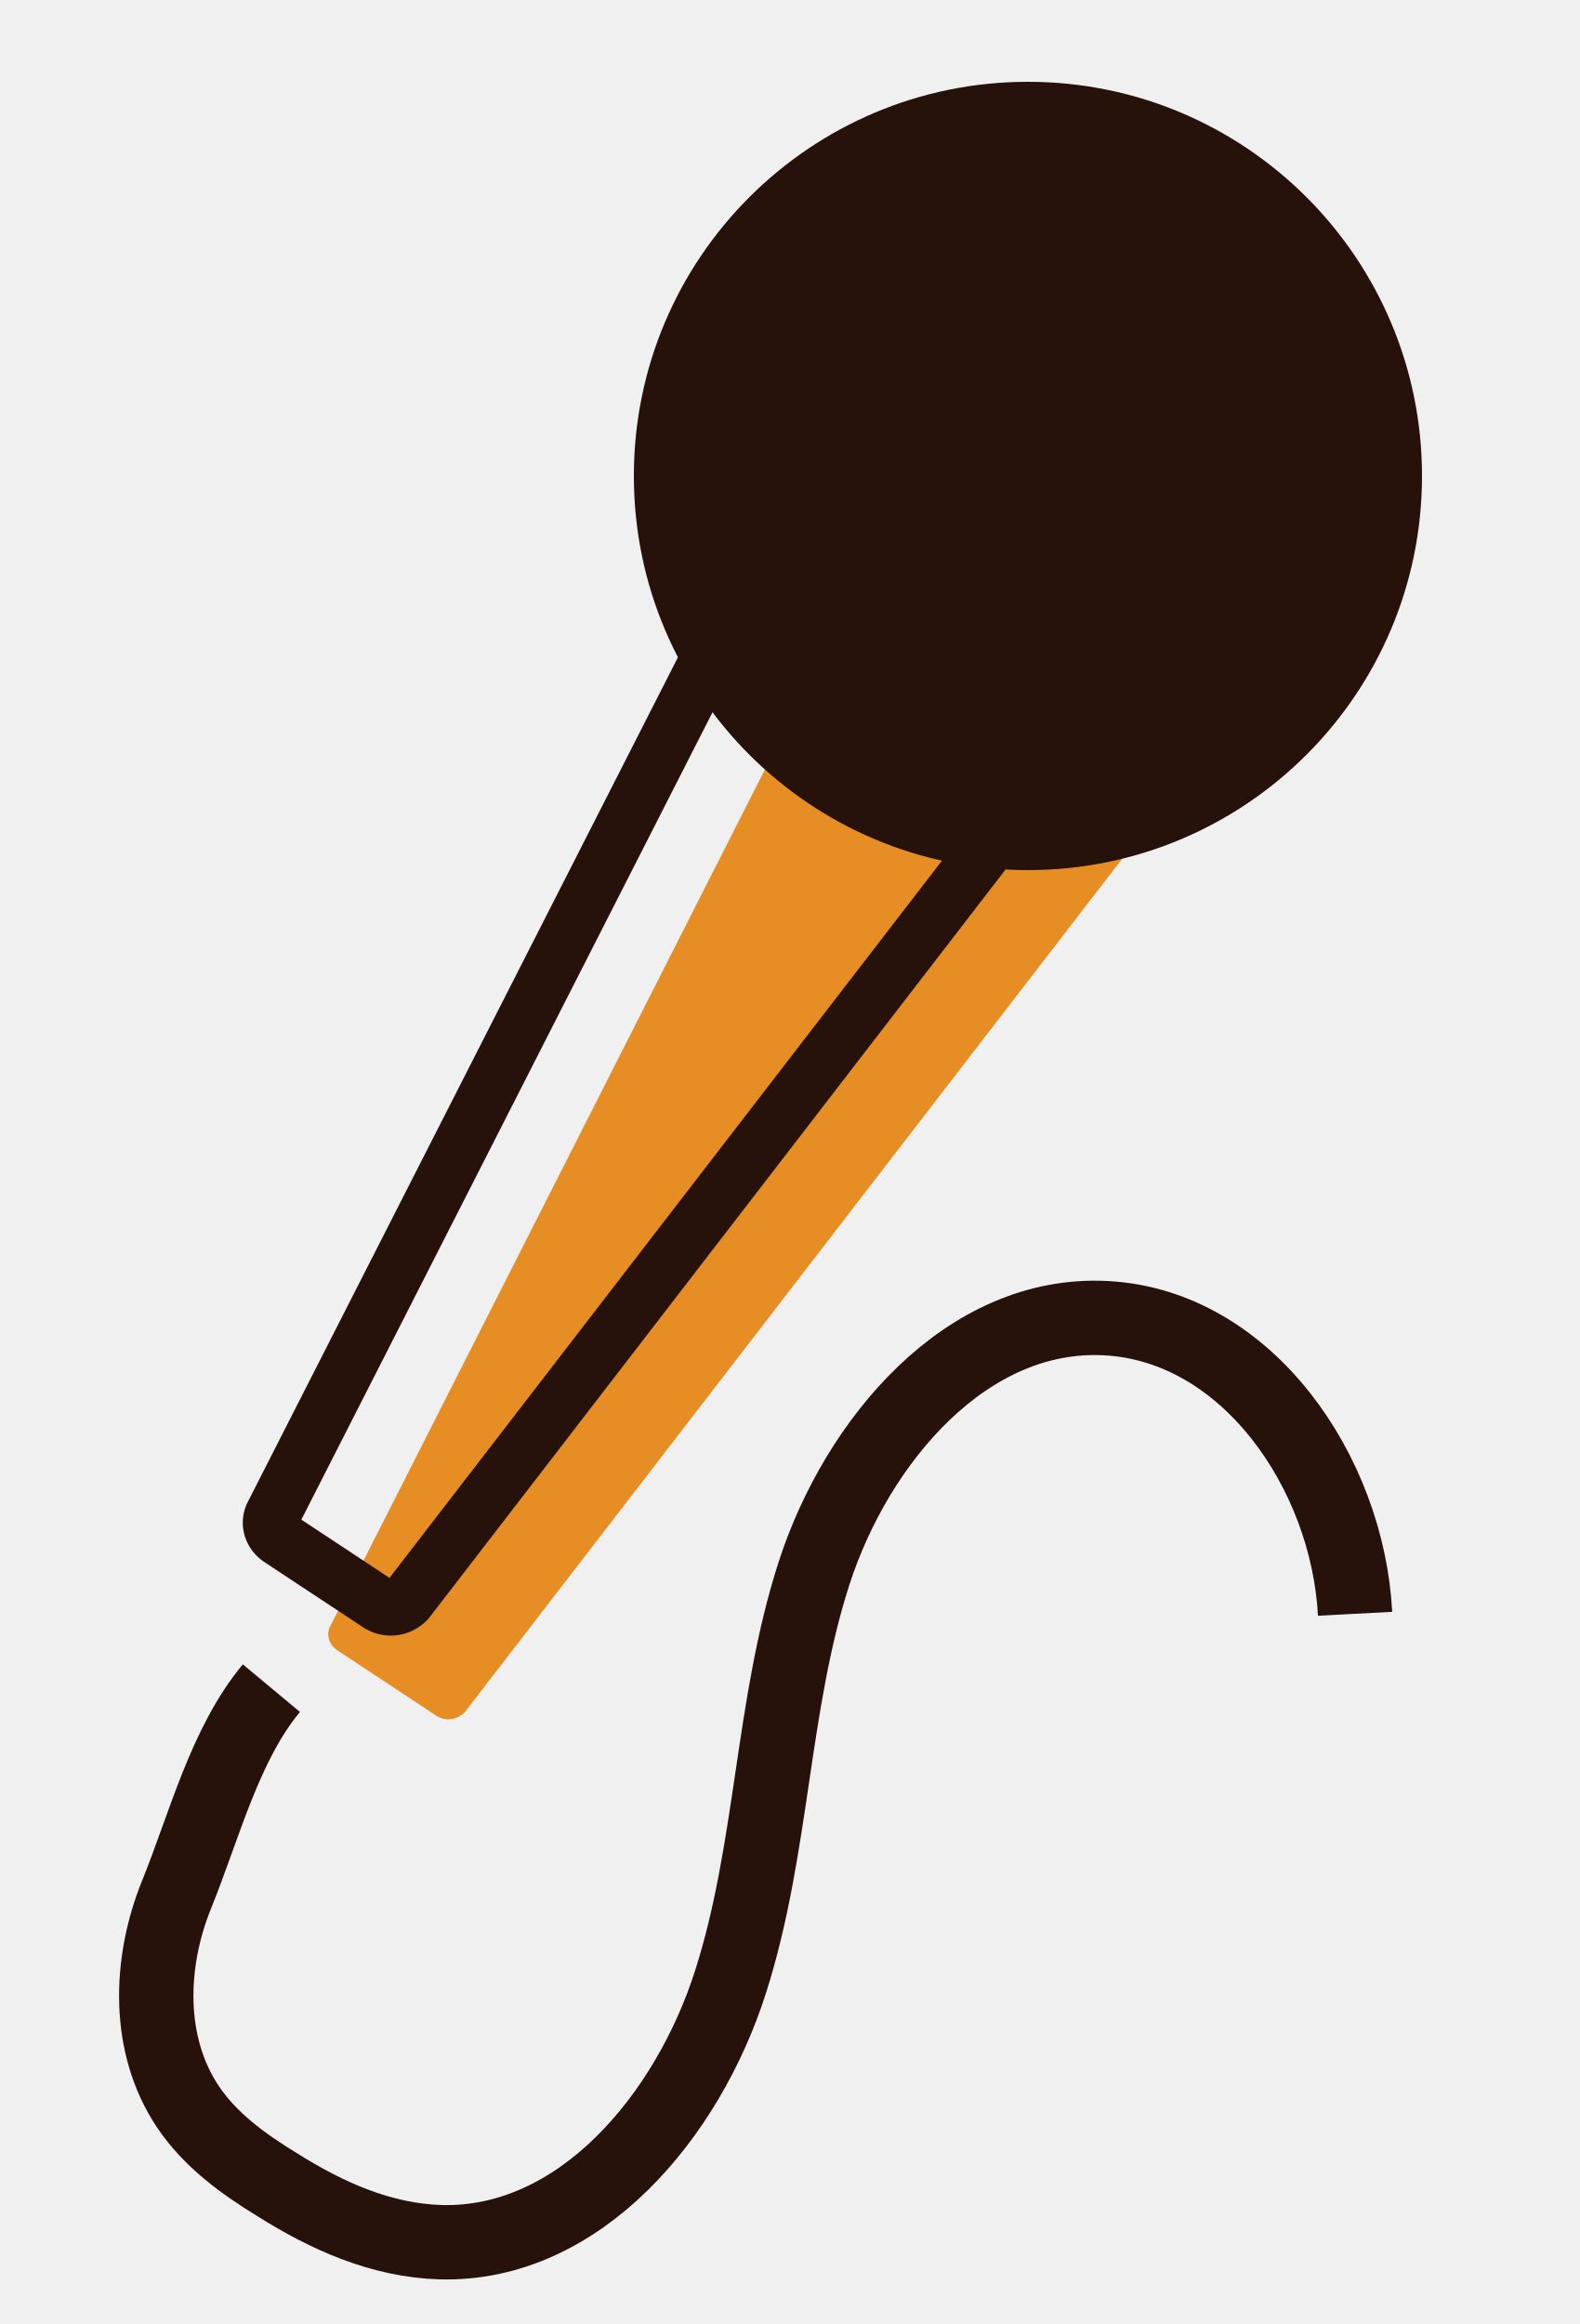
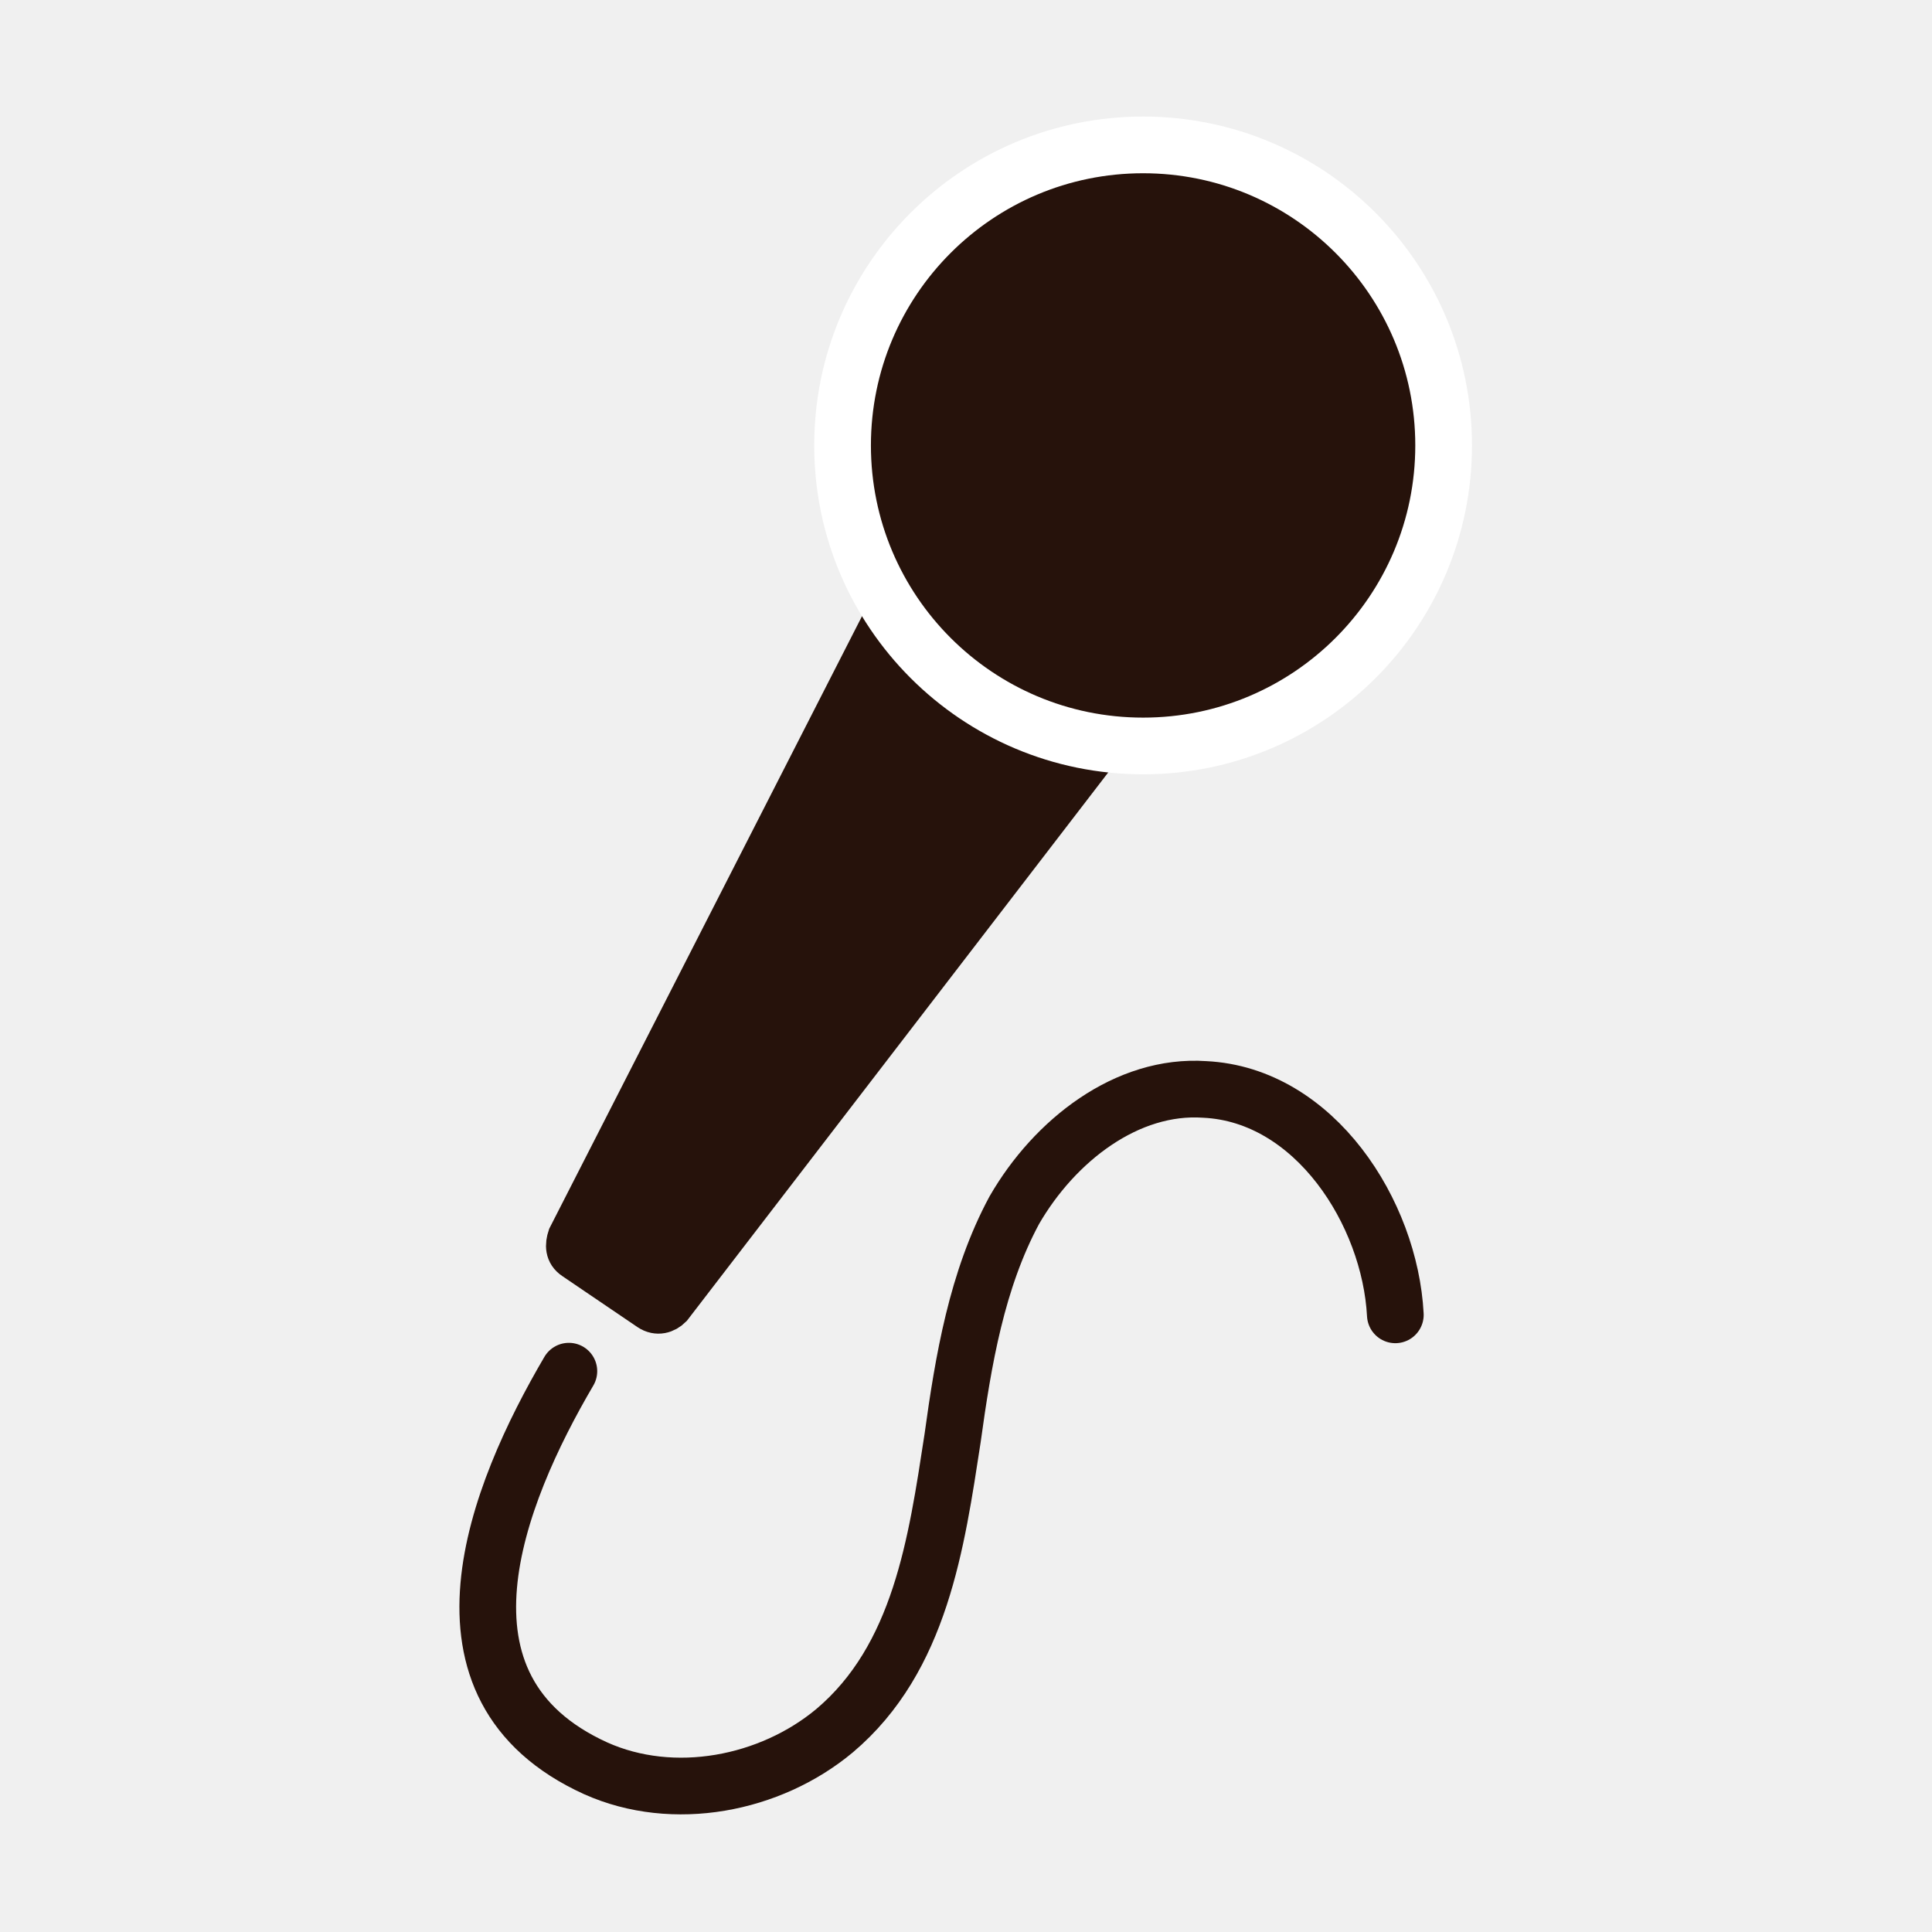
- <svg xmlns="http://www.w3.org/2000/svg" width="85" height="125" viewBox="0 0 85 125">
-   <style type="text/css">.st0{fill:#E68E24;} .st1{fill:none;stroke:#26120B;stroke-width:3;stroke-miterlimit:10;} .st2{fill:#26120B;} .st3{fill:none;stroke:#26120B;stroke-width:4;stroke-miterlimit:10;}</style>
-   <path class="st0" d="M44.9 34l-27.1 53.4c-.3.5-.1 1.1.4 1.4l5.3 3.5c.5.3 1.1.2 1.5-.2l39.6-51.4c.5-.6.2-1.5-.6-1.7l-17.8-5.5c-.5-.2-1 0-1.3.5z" />
-   <path class="st1" d="M41.9 28l-27.2 53.4c-.3.5-.1 1.1.4 1.4l5.3 3.5c.5.3 1.1.2 1.5-.2l39.6-51.4c.5-.6.2-1.5-.6-1.7l-17.8-5.5c-.4-.2-.9 0-1.2.5z" />
-   <circle class="st2" cx="55.3" cy="25.6" r="21.2" />
-   <path class="st3" d="M14.6 90.8c-2.5 3-3.6 7.4-5.1 11.1-1.5 3.7-1.6 8.1.6 11.4 1.2 1.8 3 3.1 4.8 4.2 2.7 1.7 5.6 3 8.8 3.1 7.5.2 13.3-6.8 15.6-14s2.2-14.9 4.5-22 8.2-14.1 15.7-13.7c7.6.4 13 8.3 13.4 15.9" />
+ <svg xmlns="http://www.w3.org/2000/svg" version="1.1" id="Layer_1" x="0px" y="0px" width="72px" height="72px" viewBox="0 0 72 72" style="enable-background:new 0 0 72 72;" xml:space="preserve">
+   <style type="text/css">
+ 	.st0{fill:#26120B;stroke:#26120B;stroke-width:1.585;stroke-miterlimit:10;}
+ 	.st1{fill:#26120B;stroke:#FFFFFF;stroke-width:2.113;stroke-miterlimit:10;}
+ 	.st2{fill:none;stroke:#26120B;stroke-width:2.113;stroke-linecap:round;stroke-miterlimit:10;}
+ </style>
+   <g>
+     <path class="st0" d="M35.6,17.9L21.2,46.1c-0.1,0.3-0.1,0.6,0.2,0.8l2.8,1.9c0.3,0.2,0.6,0.1,0.8-0.1l20.9-27.2   c0.3-0.3,0.1-0.8-0.3-0.9l-9.4-2.9C36,17.5,35.7,17.6,35.6,17.9z" />
+     <circle class="st1" cx="42.6" cy="16.6" r="11.2" />
+     <path class="st2" d="M21.2,51.1c-2.7,4.6-5.6,11.8,1,14.8c2.9,1.3,6.5,0.6,8.9-1.4c3.2-2.7,3.8-7,4.4-10.9c0.4-2.9,0.9-5.9,2.3-8.5   c1.5-2.6,4.2-4.7,7.1-4.5c4.1,0.2,6.9,4.6,7.1,8.4" />
+   </g>
</svg>
